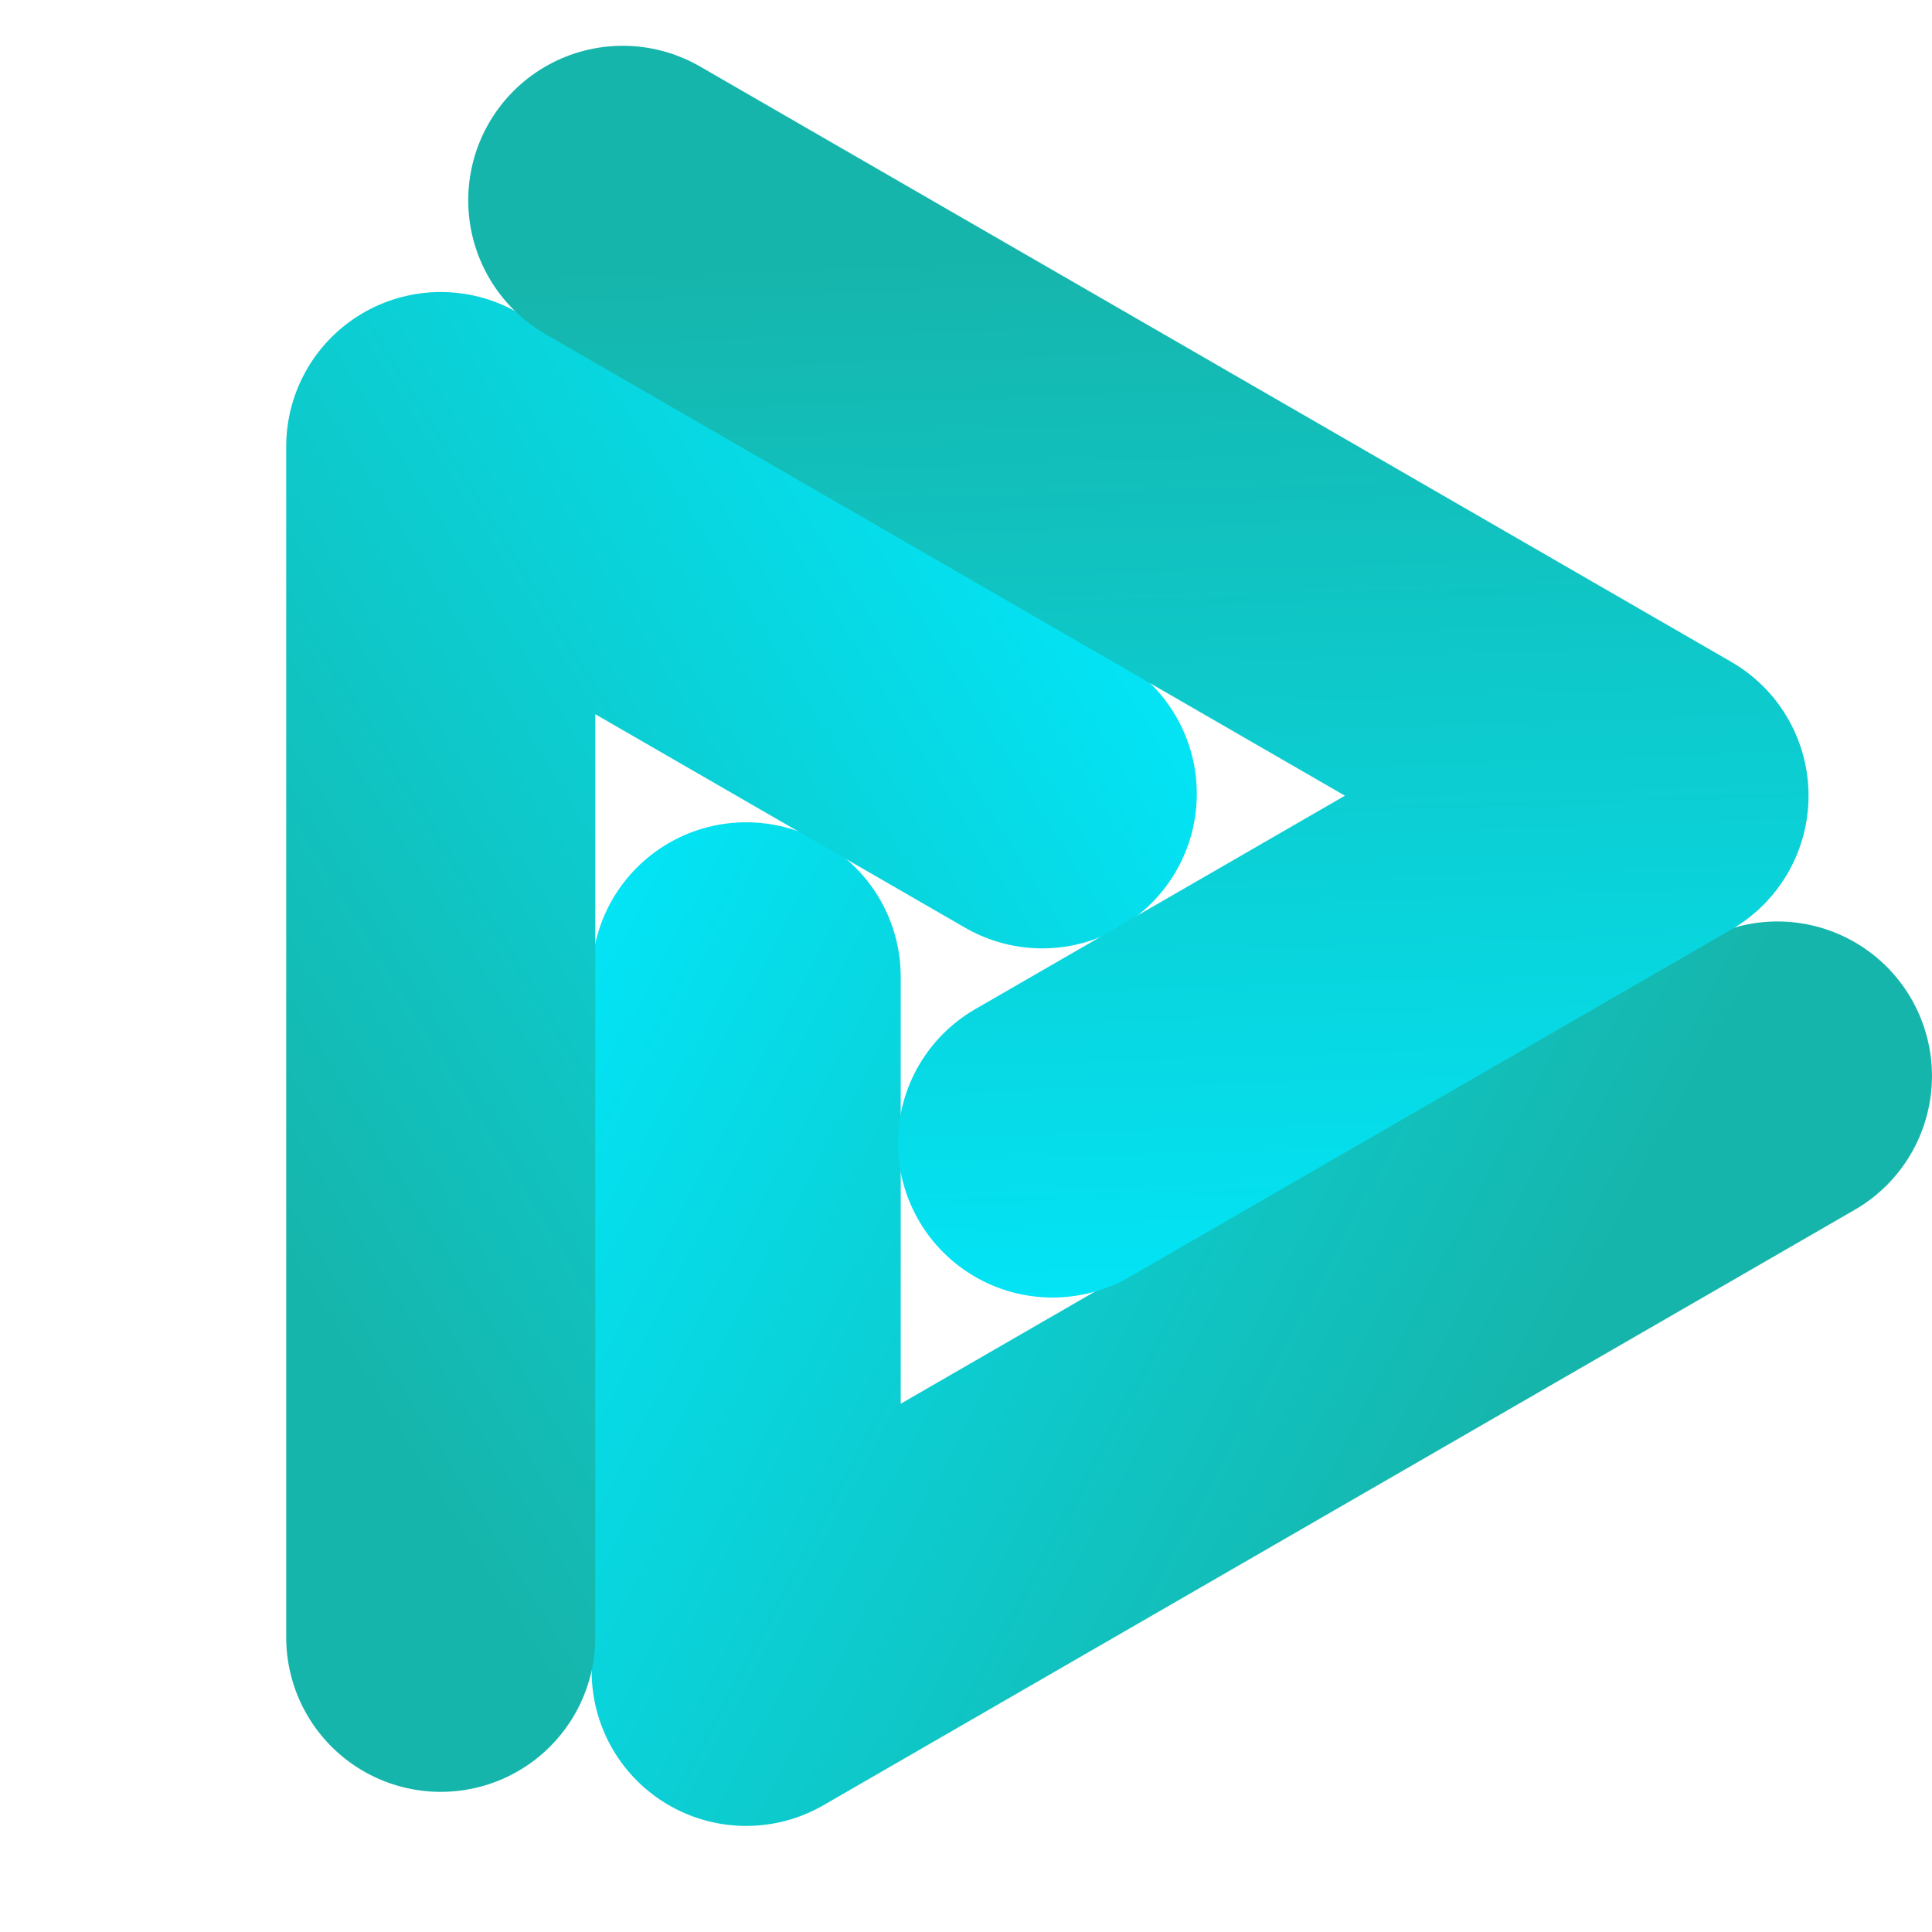
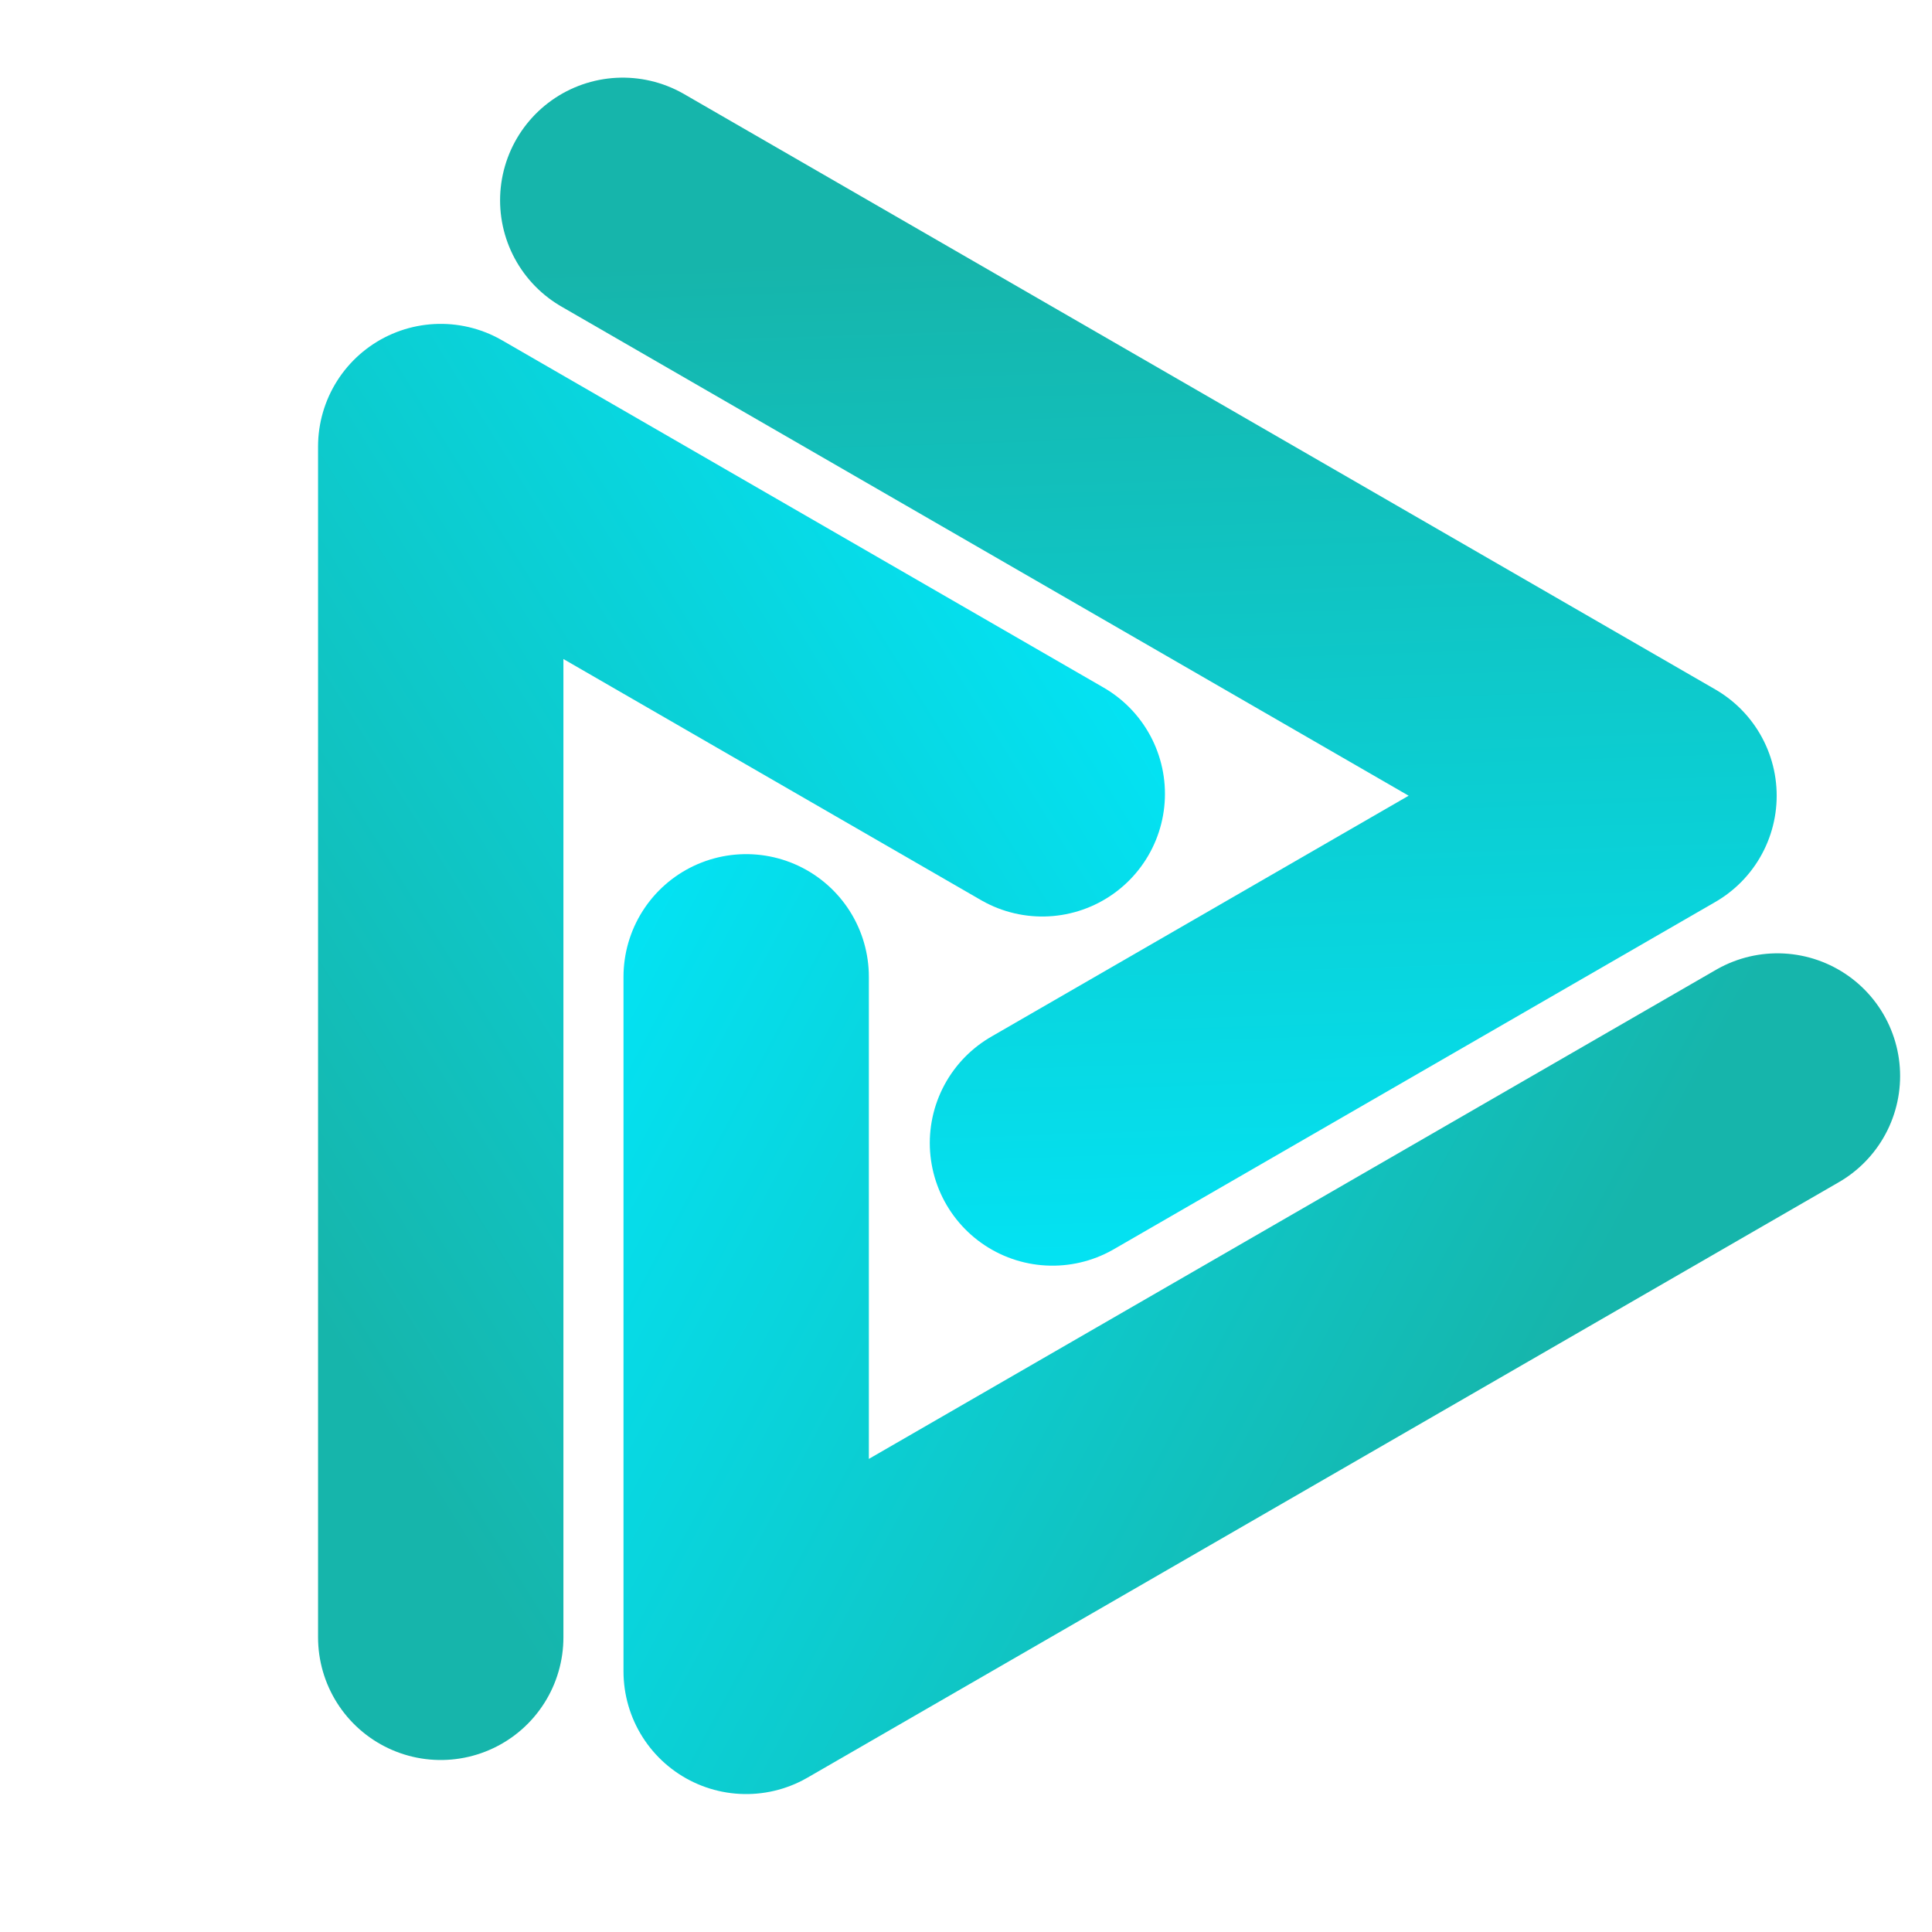
<svg xmlns="http://www.w3.org/2000/svg" xmlns:xlink="http://www.w3.org/1999/xlink" width="100" height="100" viewBox="0 0 100 100" version="1.1" id="svg639">
  <defs id="defs636">
    <linearGradient xlink:href="#linearGradient137387" id="linearGradient204368" gradientUnits="userSpaceOnUse" gradientTransform="matrix(2.633485,0,0,2.633485,-117.3238,-128.3252)" x1="75.381" y1="72.556" x2="56.756" y2="62.604" />
    <linearGradient id="linearGradient137387">
      <stop style="stop-color:#16b5ab;stop-opacity:1" offset="0" id="stop137383" />
      <stop style="stop-color:#00eaff;stop-opacity:1" offset="1" id="stop137385" />
    </linearGradient>
    <linearGradient xlink:href="#linearGradient137387" id="linearGradient204370" gradientUnits="userSpaceOnUse" gradientTransform="matrix(-1.316742,2.280665,-2.280665,-1.316742,287.8811,-5.465848)" x1="75.381" y1="72.556" x2="56.756" y2="62.604" />
    <linearGradient xlink:href="#linearGradient137387" id="linearGradient204372" gradientUnits="userSpaceOnUse" gradientTransform="matrix(-1.316742,-2.280665,2.280665,-1.316742,-21.13021,284.0812)" x1="75.381" y1="72.556" x2="56.756" y2="62.604" />
  </defs>
  <g id="layer1">
    <g id="g371" transform="matrix(1.104487,0,0,1.104487,-5.998165,-5.061257)">
-       <path style="fill:none;stroke:url(#linearGradient204368);stroke-width:14.484;stroke-linecap:round;stroke-linejoin:round;stroke-miterlimit:4;stroke-dasharray:none;stroke-opacity:1;paint-order:normal" d="M 88.727,55.007 40.399,82.909 V 50.359" id="path128643-3-2-93-7-3" />
-       <path style="fill:none;stroke:url(#linearGradient204370);stroke-width:14.484;stroke-linecap:round;stroke-linejoin:round;stroke-miterlimit:4;stroke-dasharray:none;stroke-opacity:1;paint-order:normal" d="m 26.085,81.313 5e-6,-55.804 28.19,16.275" id="path128643-3-2-93-6-3-1" />
-       <path style="fill:none;stroke:url(#linearGradient204372);stroke-width:14.484;stroke-linecap:round;stroke-linejoin:round;stroke-miterlimit:4;stroke-dasharray:none;stroke-opacity:1;paint-order:normal" d="M 34.615,13.97 82.943,41.872 54.753,58.147" id="path128643-3-2-93-6-0-6-9" />
+       <path style="fill:none;stroke:url(#linearGradient204368);stroke-width:11.498;stroke-linecap:round;stroke-linejoin:round;stroke-miterlimit:4;stroke-dasharray:none;stroke-opacity:1;paint-order:normal" d="M 88.727,55.007 40.399,82.909 V 50.359" id="path128643-3-2-93-7-3" />
+       <path style="fill:none;stroke:url(#linearGradient204370);stroke-width:11.498;stroke-linecap:round;stroke-linejoin:round;stroke-miterlimit:4;stroke-dasharray:none;stroke-opacity:1;paint-order:normal" d="m 26.085,81.313 5e-6,-55.804 28.19,16.275" id="path128643-3-2-93-6-3-1" />
+       <path style="fill:none;stroke:url(#linearGradient204372);stroke-width:11.498;stroke-linecap:round;stroke-linejoin:round;stroke-miterlimit:4;stroke-dasharray:none;stroke-opacity:1;paint-order:normal" d="M 34.615,13.97 82.943,41.872 54.753,58.147" id="path128643-3-2-93-6-0-6-9" />
    </g>
  </g>
</svg>
